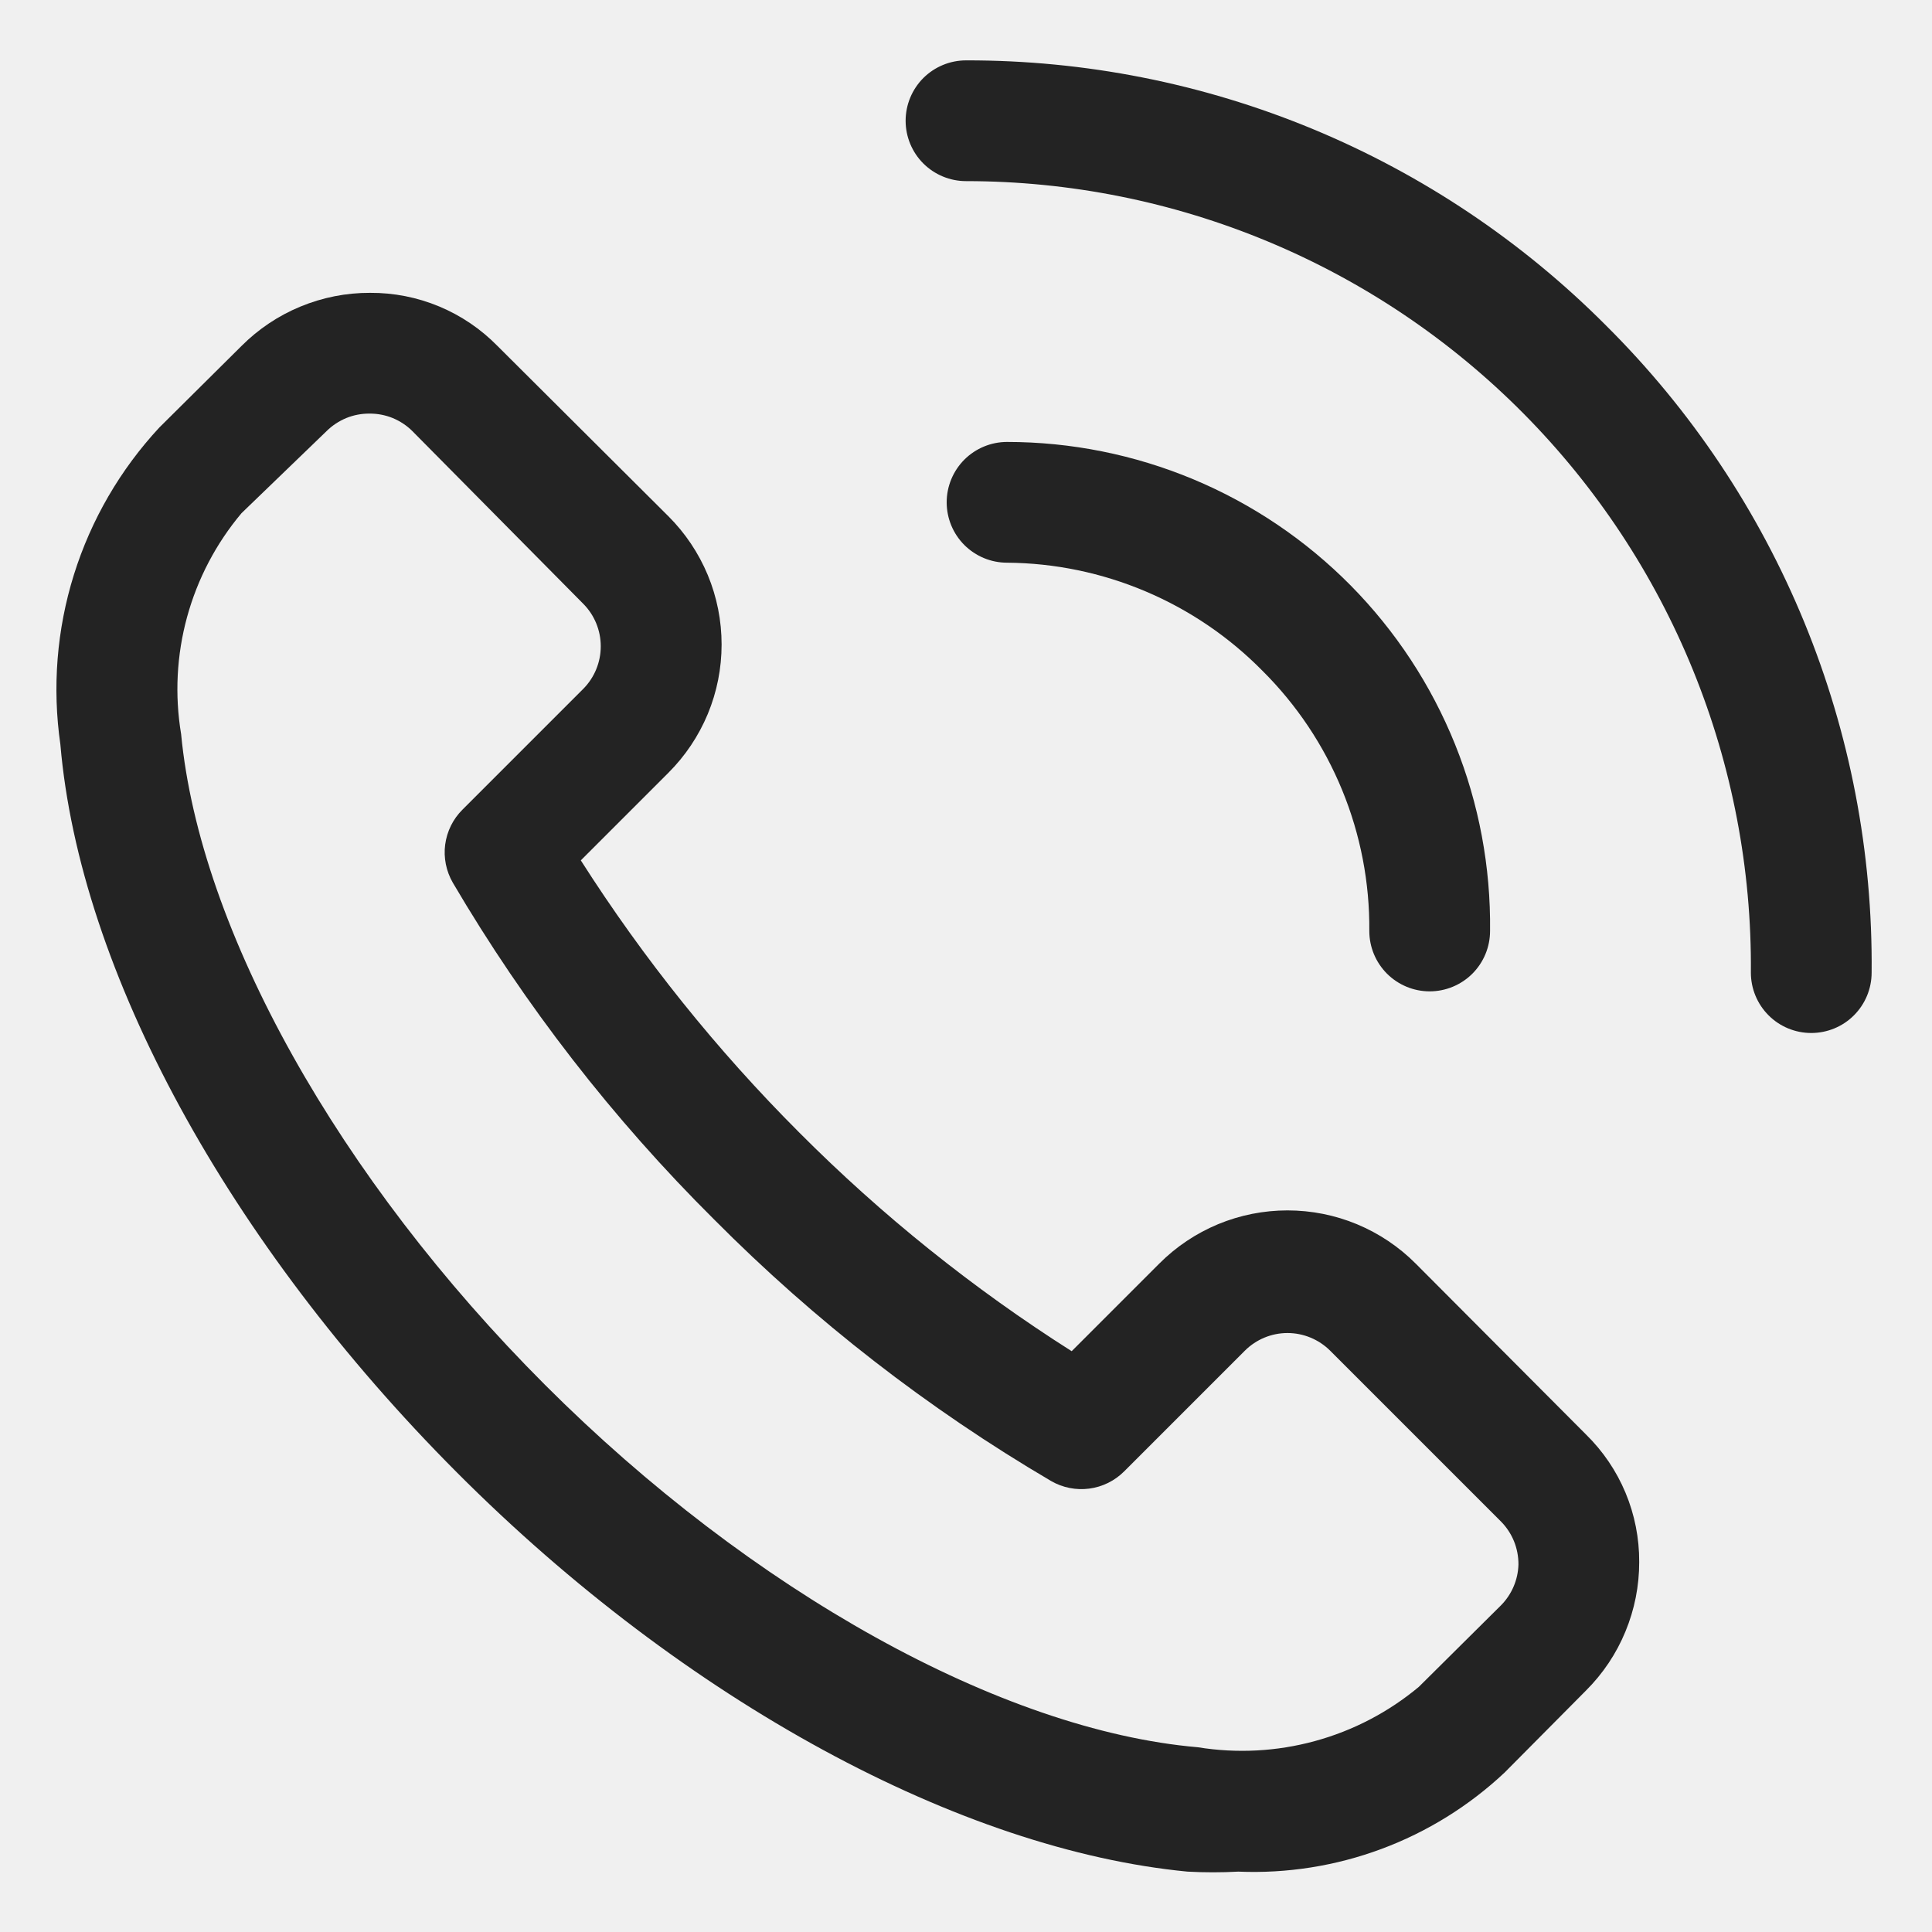
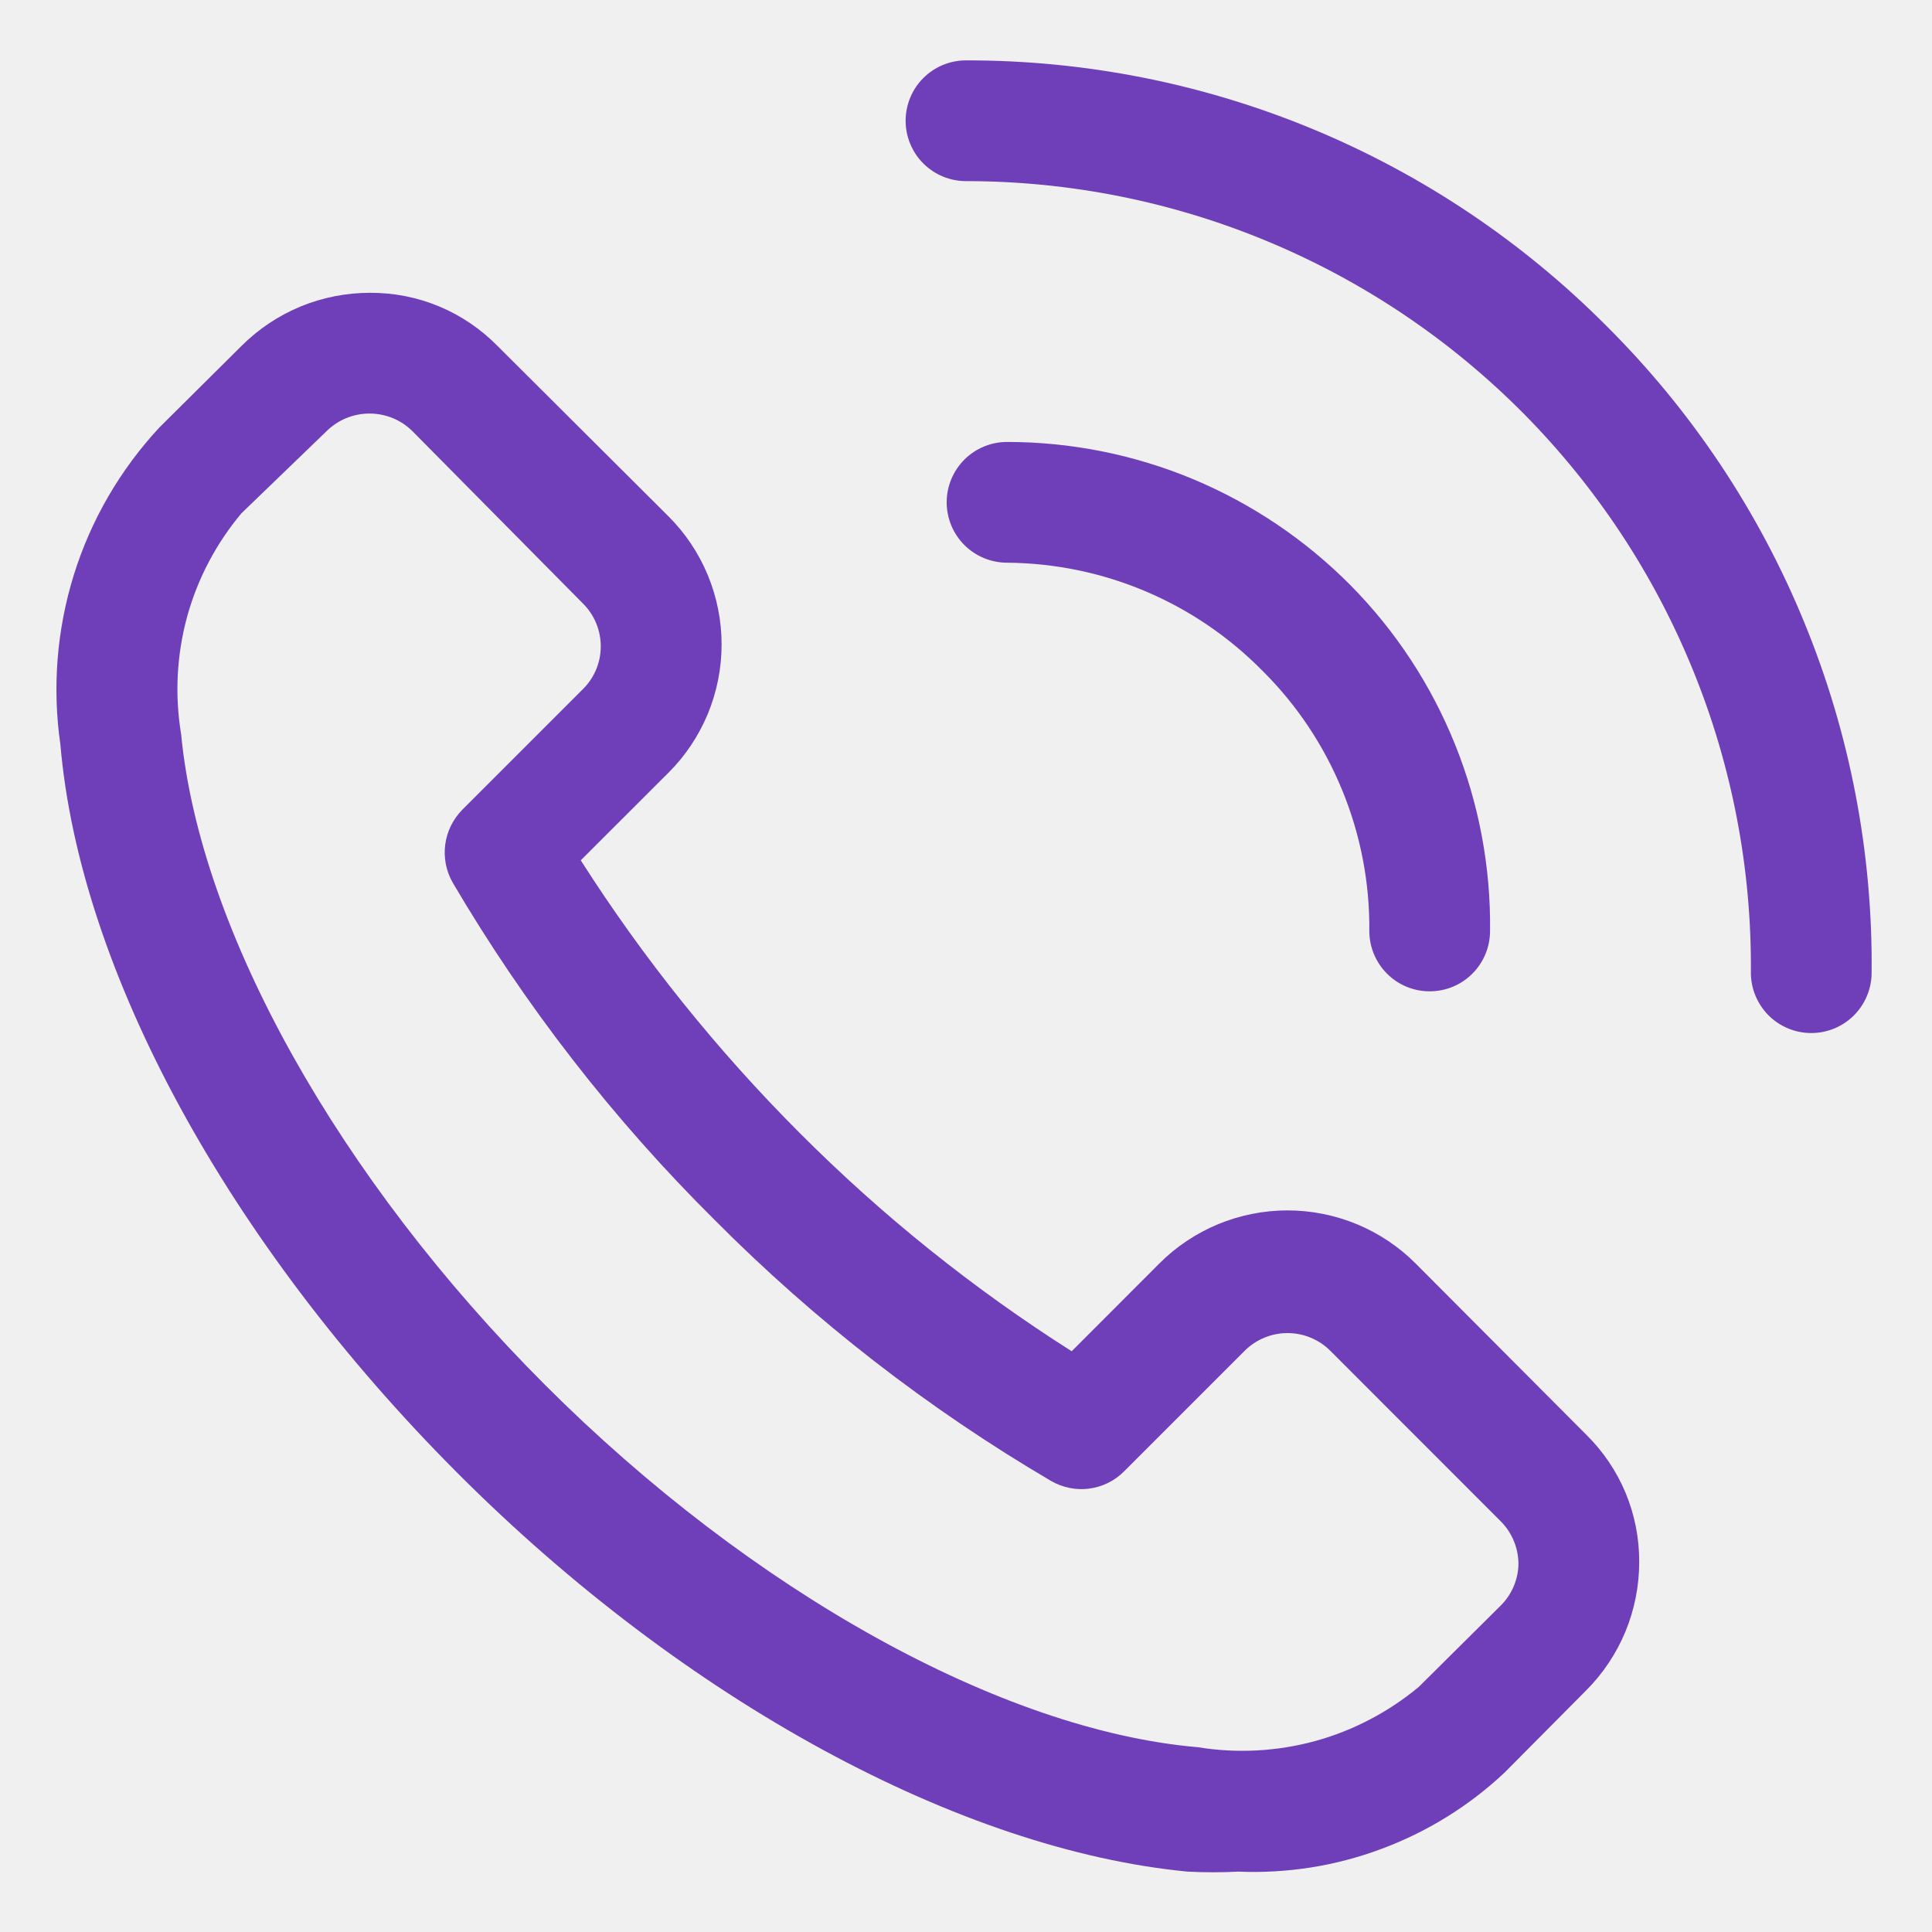
- <svg xmlns="http://www.w3.org/2000/svg" width="40" height="40" viewBox="0 0 40 40" fill="none">
-   <path d="M29.312 26.163C28.964 25.813 28.55 25.536 28.094 25.346C27.639 25.157 27.15 25.06 26.656 25.06C26.163 25.06 25.674 25.157 25.218 25.346C24.762 25.536 24.348 25.813 24 26.163L22.188 27.975C20.147 26.68 18.256 25.162 16.55 23.45C14.841 21.741 13.324 19.851 12.025 17.813L13.838 16C14.187 15.652 14.464 15.238 14.654 14.782C14.843 14.326 14.94 13.837 14.94 13.344C14.94 12.85 14.843 12.362 14.654 11.906C14.464 11.45 14.187 11.036 13.838 10.688L10.3 7.163C9.956 6.812 9.546 6.534 9.093 6.345C8.64 6.156 8.153 6.06 7.662 6.063C7.168 6.061 6.678 6.158 6.221 6.347C5.764 6.535 5.349 6.813 5 7.163L3.3 8.85C2.49 9.721 1.885 10.763 1.53 11.899C1.175 13.034 1.08 14.235 1.25 15.413C1.65 20.1 4.725 25.738 9.462 30.488C14.2 35.238 19.9 38.3 24.587 38.75C24.937 38.769 25.288 38.769 25.637 38.75C26.646 38.792 27.654 38.633 28.6 38.281C29.547 37.929 30.414 37.391 31.15 36.7L32.837 35C33.187 34.651 33.465 34.236 33.653 33.779C33.842 33.322 33.939 32.832 33.938 32.338C33.94 31.847 33.844 31.36 33.655 30.907C33.466 30.454 33.188 30.044 32.837 29.7L29.312 26.163ZM31.075 33.238L29.375 34.925C28.746 35.449 28.013 35.832 27.223 36.047C26.434 36.263 25.608 36.306 24.8 36.175C20.738 35.825 15.562 32.95 11.287 28.675C7.012 24.4 4.137 19.263 3.75 15.2C3.615 14.392 3.657 13.565 3.873 12.775C4.089 11.986 4.473 11.252 5 10.625L6.762 8.925C6.879 8.809 7.018 8.718 7.17 8.655C7.322 8.593 7.485 8.562 7.65 8.563C7.814 8.562 7.978 8.593 8.13 8.655C8.282 8.718 8.421 8.809 8.537 8.925L12.075 12.5C12.308 12.734 12.438 13.051 12.438 13.381C12.438 13.711 12.308 14.028 12.075 14.263L9.575 16.763C9.379 16.957 9.254 17.211 9.217 17.485C9.181 17.758 9.237 18.036 9.375 18.275C10.872 20.823 12.691 23.168 14.787 25.25C16.87 27.347 19.214 29.166 21.762 30.663C22.001 30.801 22.279 30.856 22.553 30.82C22.826 30.784 23.08 30.658 23.275 30.463L25.775 27.963C26.009 27.73 26.326 27.599 26.656 27.599C26.986 27.599 27.303 27.73 27.538 27.963L31.075 31.5C31.191 31.617 31.282 31.755 31.345 31.908C31.407 32.06 31.438 32.223 31.438 32.388C31.43 32.707 31.3 33.011 31.075 33.238Z" fill="#232323" />
-   <path d="M33.25 6.738C31.513 4.994 29.448 3.611 27.174 2.669C24.899 1.727 22.461 1.245 20 1.25C19.669 1.25 19.351 1.382 19.116 1.616C18.882 1.851 18.75 2.169 18.75 2.5C18.75 2.832 18.882 3.15 19.116 3.384C19.351 3.618 19.669 3.75 20 3.75C22.146 3.75 24.27 4.175 26.25 5C28.231 5.825 30.029 7.035 31.539 8.558C33.05 10.082 34.244 11.889 35.053 13.877C35.861 15.864 36.268 17.992 36.25 20.137C36.25 20.469 36.382 20.787 36.616 21.021C36.85 21.256 37.169 21.387 37.5 21.387C37.831 21.387 38.15 21.256 38.384 21.021C38.618 20.787 38.75 20.469 38.75 20.137C38.774 17.65 38.3 15.183 37.355 12.881C36.41 10.58 35.015 8.491 33.25 6.738Z" fill="#232323" />
-   <path d="M26.137 13.887C26.847 14.593 27.408 15.432 27.788 16.358C28.168 17.283 28.359 18.275 28.35 19.275C28.35 19.607 28.482 19.924 28.716 20.159C28.951 20.393 29.268 20.525 29.6 20.525C29.931 20.525 30.249 20.393 30.484 20.159C30.718 19.924 30.85 19.607 30.85 19.275C30.866 17.951 30.62 16.637 30.125 15.41C29.63 14.182 28.896 13.065 27.966 12.123C27.035 11.181 25.927 10.433 24.706 9.923C23.484 9.413 22.174 9.15 20.85 9.15C20.518 9.15 20.201 9.282 19.966 9.516C19.732 9.751 19.6 10.069 19.6 10.4C19.6 10.732 19.732 11.05 19.966 11.284C20.201 11.518 20.518 11.65 20.85 11.65C21.835 11.657 22.809 11.859 23.716 12.243C24.624 12.627 25.446 13.186 26.137 13.887Z" fill="#232323" />
+ <svg xmlns="http://www.w3.org/2000/svg" width="20" height="20" viewBox="0 0 20 20" fill="none">
+   <g clip-path="url(#clip0_1032_57)">
+     <path d="M14.656 13.081C14.482 12.906 14.275 12.768 14.047 12.673C13.819 12.579 13.575 12.53 13.328 12.53C13.081 12.53 12.837 12.579 12.609 12.673C12.381 12.768 12.174 12.906 12 13.081L11.094 13.988C10.073 13.34 9.128 12.581 8.275 11.725C7.421 10.87 6.662 9.925 6.012 8.906L6.919 8C7.094 7.826 7.232 7.619 7.327 7.391C7.421 7.163 7.47 6.919 7.47 6.672C7.47 6.425 7.421 6.181 7.327 5.953C7.232 5.725 7.094 5.518 6.919 5.344L5.15 3.581C4.978 3.406 4.773 3.267 4.546 3.172C4.32 3.078 4.077 3.03 3.831 3.031C3.584 3.031 3.339 3.079 3.111 3.173C2.882 3.268 2.675 3.406 2.5 3.581L1.65 4.425C1.245 4.861 0.942 5.381 0.765 5.949C0.588 6.517 0.54 7.118 0.625 7.706C0.825 10.05 2.362 12.869 4.731 15.244C7.1 17.619 9.95 19.15 12.294 19.375C12.469 19.384 12.644 19.384 12.819 19.375C13.323 19.396 13.827 19.317 14.3 19.14C14.774 18.964 15.207 18.696 15.575 18.35L16.419 17.5C16.594 17.325 16.732 17.118 16.827 16.889C16.921 16.661 16.969 16.416 16.969 16.169C16.97 15.923 16.922 15.68 16.828 15.454C16.733 15.227 16.594 15.022 16.419 14.85L14.656 13.081ZM15.537 16.619L14.688 17.462C14.373 17.724 14.006 17.916 13.612 18.024C13.217 18.131 12.804 18.153 12.4 18.087C10.369 17.913 7.781 16.475 5.644 14.338C3.506 12.2 2.069 9.631 1.875 7.6C1.808 7.196 1.829 6.783 1.936 6.388C2.044 5.993 2.237 5.626 2.5 5.313L3.381 4.463C3.44 4.405 3.509 4.359 3.585 4.328C3.661 4.297 3.743 4.281 3.825 4.281C3.907 4.281 3.989 4.297 4.065 4.328C4.141 4.359 4.21 4.405 4.269 4.463L6.037 6.25C6.154 6.367 6.219 6.526 6.219 6.691C6.219 6.856 6.154 7.014 6.037 7.131L4.787 8.381C4.69 8.479 4.627 8.606 4.609 8.742C4.591 8.879 4.618 9.018 4.687 9.138C5.436 10.412 6.345 11.584 7.394 12.625C8.435 13.673 9.607 14.583 10.881 15.331C11.001 15.4 11.14 15.428 11.276 15.41C11.413 15.392 11.54 15.329 11.637 15.231L12.887 13.981C13.005 13.865 13.163 13.8 13.328 13.8C13.493 13.8 13.652 13.865 13.769 13.981L15.537 15.75C15.595 15.808 15.641 15.878 15.672 15.954C15.703 16.03 15.719 16.111 15.719 16.194C15.715 16.353 15.65 16.506 15.537 16.619Z" fill="#6F3FBA" />
+     <path d="M16.625 3.369C15.756 2.497 14.724 1.806 13.587 1.335C12.45 0.864 11.231 0.623 10 0.625C9.834 0.625 9.675 0.691 9.558 0.808C9.441 0.925 9.375 1.084 9.375 1.25C9.375 1.416 9.441 1.575 9.558 1.692C9.675 1.809 9.834 1.875 10 1.875C11.073 1.875 12.135 2.087 13.125 2.5C14.116 2.913 15.014 3.517 15.77 4.279C16.525 5.041 17.122 5.945 17.526 6.938C17.931 7.932 18.134 8.996 18.125 10.069C18.125 10.235 18.191 10.393 18.308 10.511C18.425 10.628 18.584 10.694 18.75 10.694C18.916 10.694 19.075 10.628 19.192 10.511C19.309 10.393 19.375 10.235 19.375 10.069C19.387 8.825 19.15 7.591 18.677 6.441C18.205 5.29 17.507 4.245 16.625 3.369Z" fill="#6F3FBA" />
+     <path d="M13.069 6.944C13.424 7.296 13.704 7.716 13.894 8.179C14.084 8.641 14.18 9.137 14.175 9.637C14.175 9.803 14.241 9.962 14.358 10.079C14.475 10.197 14.634 10.262 14.8 10.262C14.966 10.262 15.125 10.197 15.242 10.079C15.359 9.962 15.425 9.803 15.425 9.637C15.433 8.976 15.31 8.319 15.062 7.705C14.815 7.091 14.448 6.532 13.983 6.061C13.518 5.591 12.964 5.217 12.353 4.961C11.742 4.706 11.087 4.575 10.425 4.575C10.259 4.575 10.1 4.641 9.983 4.758C9.866 4.875 9.8 5.034 9.8 5.2C9.8 5.366 9.866 5.525 9.983 5.642C10.1 5.759 10.259 5.825 10.425 5.825C10.918 5.829 11.405 5.929 11.858 6.121C12.312 6.313 12.723 6.593 13.069 6.944Z" fill="#6F3FBA" />
+   </g>
+   <defs>
+     <clipPath id="clip0_1032_57">
+       <rect width="20" height="20" fill="white" />
+     </clipPath>
+   </defs>
</svg>
